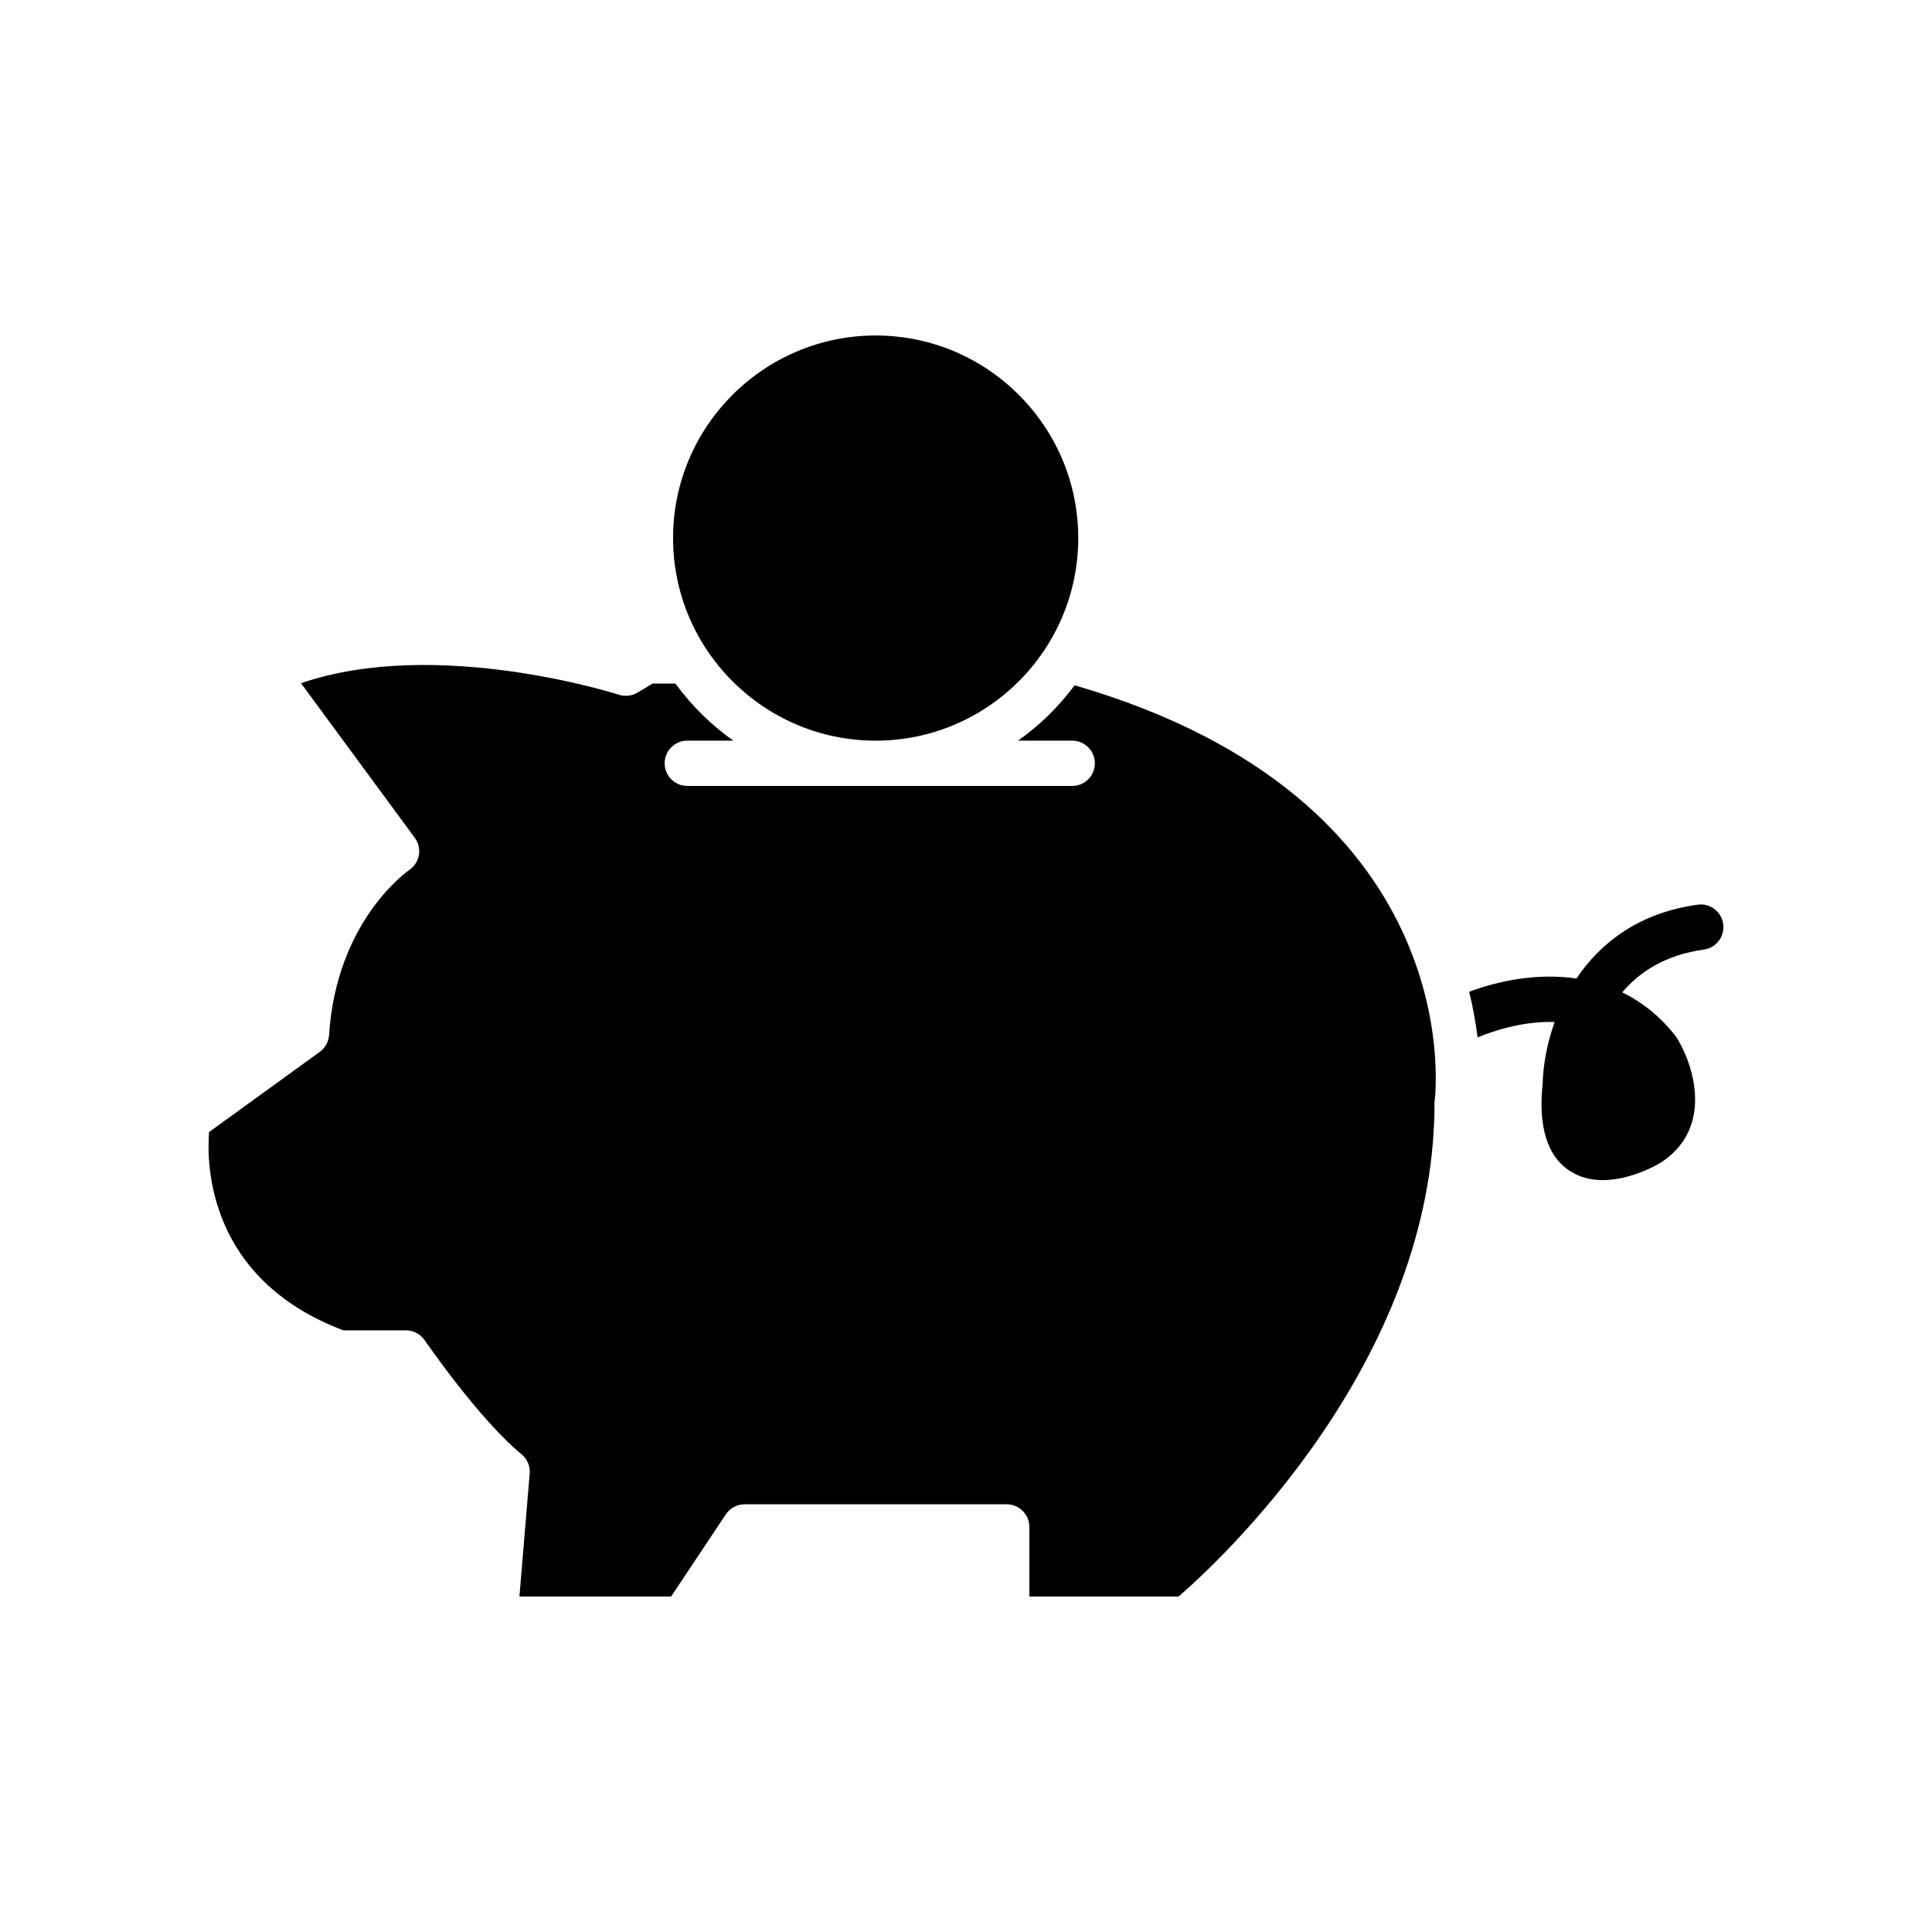
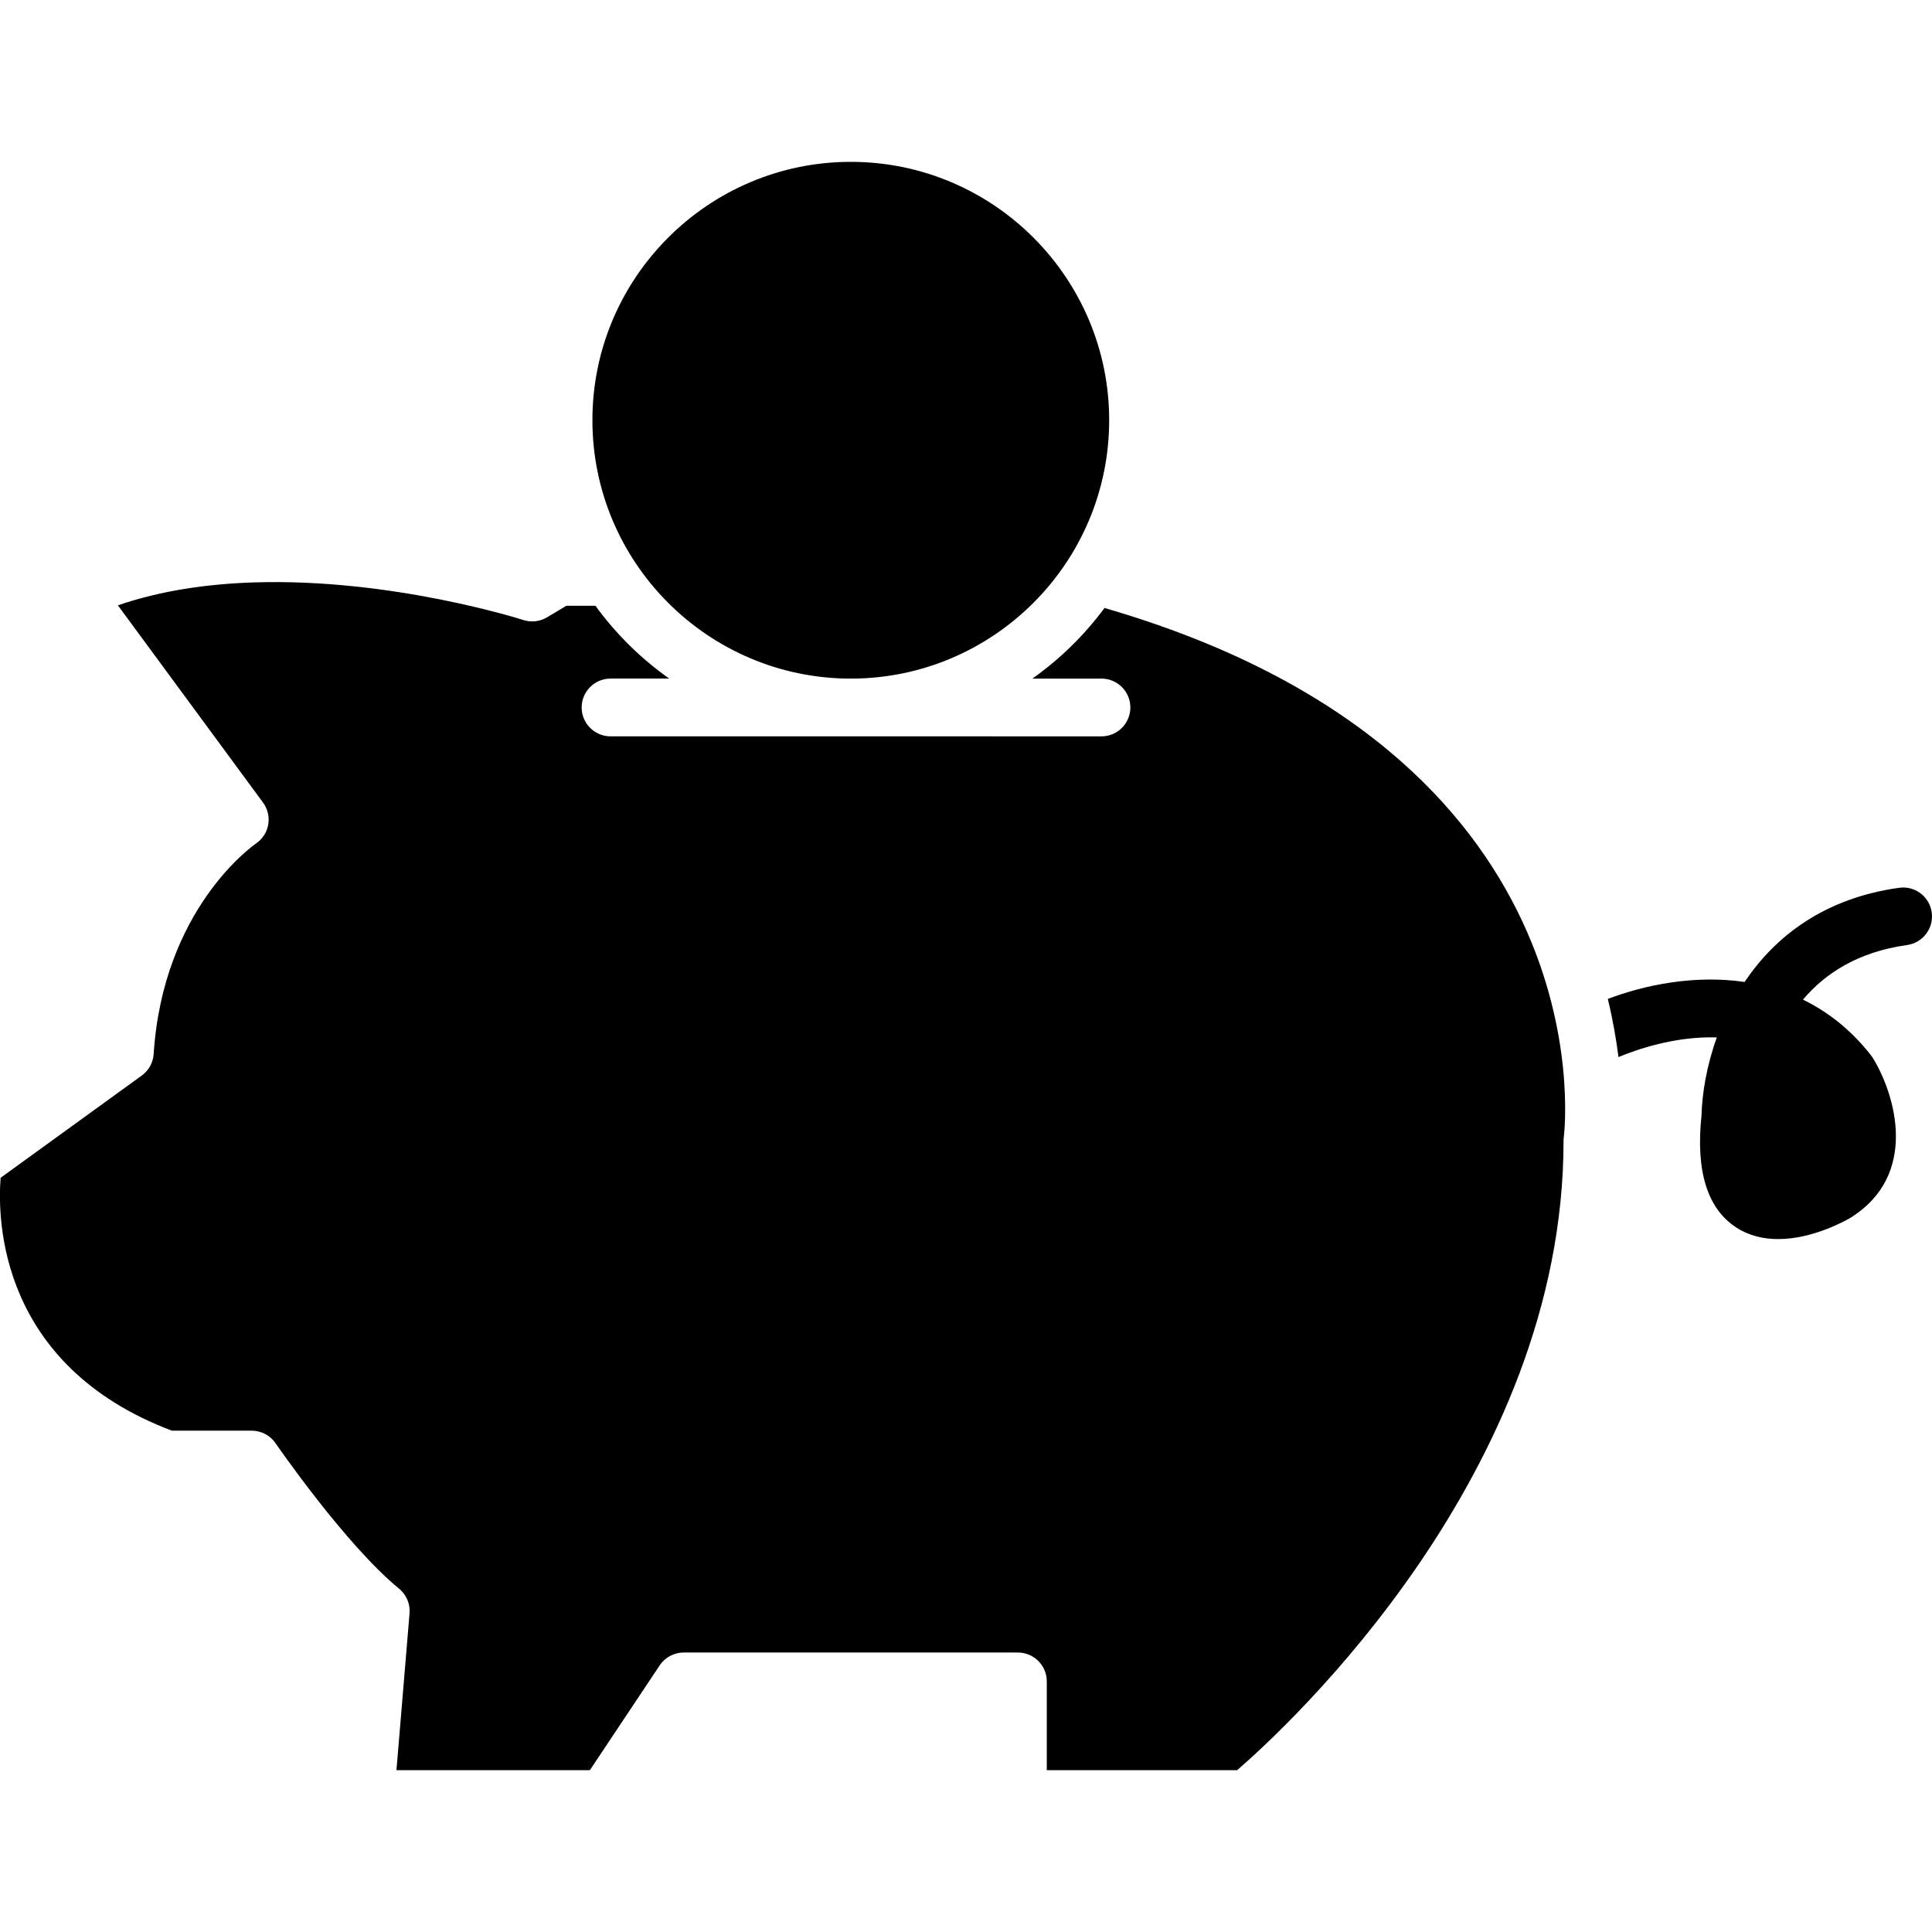
- <svg xmlns="http://www.w3.org/2000/svg" viewBox="0 0 1200 1200">
-   <path d="M543.9 460.04c69.375 0 125.82-56.445 125.82-125.85 0-69.375-56.445-125.81-125.82-125.81-69.383 0-125.84 56.438-125.84 125.81 0 69.406 56.457 125.85 125.84 125.85" />
-   <path d="M667.46 425.64c-9.824 13.246-21.664 24.891-35.148 34.398h33.664c7.762 0 14.062 6.3 14.062 14.062s-6.3 14.062-14.062 14.062l-239.09-.004c-7.762 0-14.062-6.3-14.062-14.062s6.3-14.062 14.062-14.062h28.594c-13.855-9.77-25.977-21.77-35.953-35.465h-14.164l-9.395 5.625a14.08 14.08 0 0 1-11.578 1.305c-1.19-.383-113.1-36.121-197.43-7.145l70.68 96.04a14.08 14.08 0 0 1 2.54 10.733 14.05 14.05 0 0 1-5.993 9.242c-1.78 1.247-45.254 32.062-49.8 102.5a14.07 14.07 0 0 1-5.786 10.48l-68.746 49.79c-1.594 20.296-.742 91.311 83.383 123.16h38.914c4.633 0 8.973 2.289 11.598 6.113.336.496 34.07 49.48 60.141 70.82a14.08 14.08 0 0 1 5.11 12.047l-6.375 76.352h94.199l33.984-51.02a14.04 14.04 0 0 1 11.699-6.274h162.77c7.761 0 14.062 6.29 14.062 14.062v43.227h92.71C756.2 970.728 891 846.786 891 685.216c0-.59.04-1.18.114-1.761.93-7.637 19.64-187.26-223.66-257.81zm402.84 148.28c-1.059-7.687-8.117-13.086-15.852-12.008-36.816 5.102-60.57 23.953-75.273 45.852-24.402-3.555-48.629 1.453-66.609 8.27 2.457 10.245 4.117 19.78 5.184 28.32 8.933-3.711 27.602-10.22 47.887-9.57-5.024 14.015-7.2 27.57-7.454 38.101-2.859 26.98 2.832 45.301 16.902 54.441 6.395 4.152 13.48 5.664 20.418 5.664 16.79 0 32.625-8.84 35.27-10.387 33.497-20.926 21.77-60.02 10.884-77.773a14 14 0 0 0-.91-1.312c-9.844-12.582-21.18-21.32-33.149-27.141 10.668-12.637 26.68-23.258 50.72-26.586 7.683-1.086 13.061-8.184 11.983-15.871z" />
+ <svg xmlns="http://www.w3.org/2000/svg" viewBox="0 0 1200 1200" version="1.1" id="svg2">
+   <defs id="defs2" />
+   <path id="path1" d="m 528.456,100.529 c -88.491,0 -160.496,71.979 -160.496,160.456 0,88.52 72.005,160.508 160.496,160.508 88.481,0 160.471,-71.989 160.471,-160.508 0,-88.481 -71.99,-160.456 -160.471,-160.456 z m -370.734,261.214 c -28.529,0.916 -57.616,4.997 -84.505,14.236 l 90.145,122.49 a 17.958,17.958 0 0 1 3.238,13.688 17.919,17.919 0 0 1 -7.642,11.787 c -2.27,1.59 -57.718,40.892 -63.516,130.728 a 17.945,17.945 0 0 1 -7.378,13.367 L 0.385,731.541 C -1.648,757.426 -0.562,847.999 106.731,888.619 h 49.631 c 5.909,0 11.444,2.92 14.792,7.797 0.429,0.633 43.452,63.107 76.703,90.324 a 17.958,17.958 0 0 1 6.519,15.364 l -8.131,97.379 H 366.383 l 43.344,-65.07 a 17.907,17.907 0 0 1 14.921,-8.001 H 632.244 c 9.898,0 17.935,8.02 17.935,17.933 v 55.133 h 118.243 c 30.801,-26.653 202.723,-184.728 202.723,-390.794 0,-0.752 0.05,-1.506 0.144,-2.247 1.186,-9.74 25.049,-238.828 -285.253,-328.808 -12.528,16.891 -27.626,31.738 -44.821,43.862 h 42.935 c 9.9,0 17.933,8.036 17.933,17.935 0,9.9 -8.033,17.935 -17.933,17.935 l -304.934,-0.005 c -9.9,0 -17.935,-8.036 -17.935,-17.935 0,-9.9 8.036,-17.935 17.935,-17.935 h 36.468 c -17.671,-12.461 -33.131,-27.765 -45.854,-45.232 h -18.065 l -11.982,7.174 a 17.958,17.958 0 0 1 -14.767,1.664 c -1.138,-0.366 -81.708,-26.097 -167.296,-23.348 z m 528.315,15.885 c 0.002,-0.002 0.006,-0.005 0.007,-0.007 l -0.01,0.005 z m 495.407,173.631 c -0.608,0.023 -1.222,0.076 -1.838,0.162 -46.955,6.507 -77.249,30.549 -96.001,58.479 -31.122,-4.534 -62.022,1.853 -84.953,10.547 3.134,13.066 5.25,25.228 6.611,36.12 11.393,-4.733 35.203,-13.035 61.075,-12.206 -6.408,17.875 -9.182,35.163 -9.506,48.595 -3.646,34.41 3.612,57.777 21.557,69.434 8.156,5.295 17.192,7.224 26.041,7.224 21.414,0 41.609,-11.274 44.983,-13.247 42.722,-26.689 27.764,-76.55 13.88,-99.192 a 17.856,17.856 0 0 0 -1.161,-1.674 c -12.555,-16.047 -27.012,-27.191 -42.277,-34.615 13.606,-16.117 34.029,-29.663 64.689,-33.908 9.799,-1.385 16.657,-10.438 15.282,-20.242 -1.266,-9.191 -9.259,-15.817 -18.381,-15.477 z" style="stroke-width:1.275" />
</svg>
